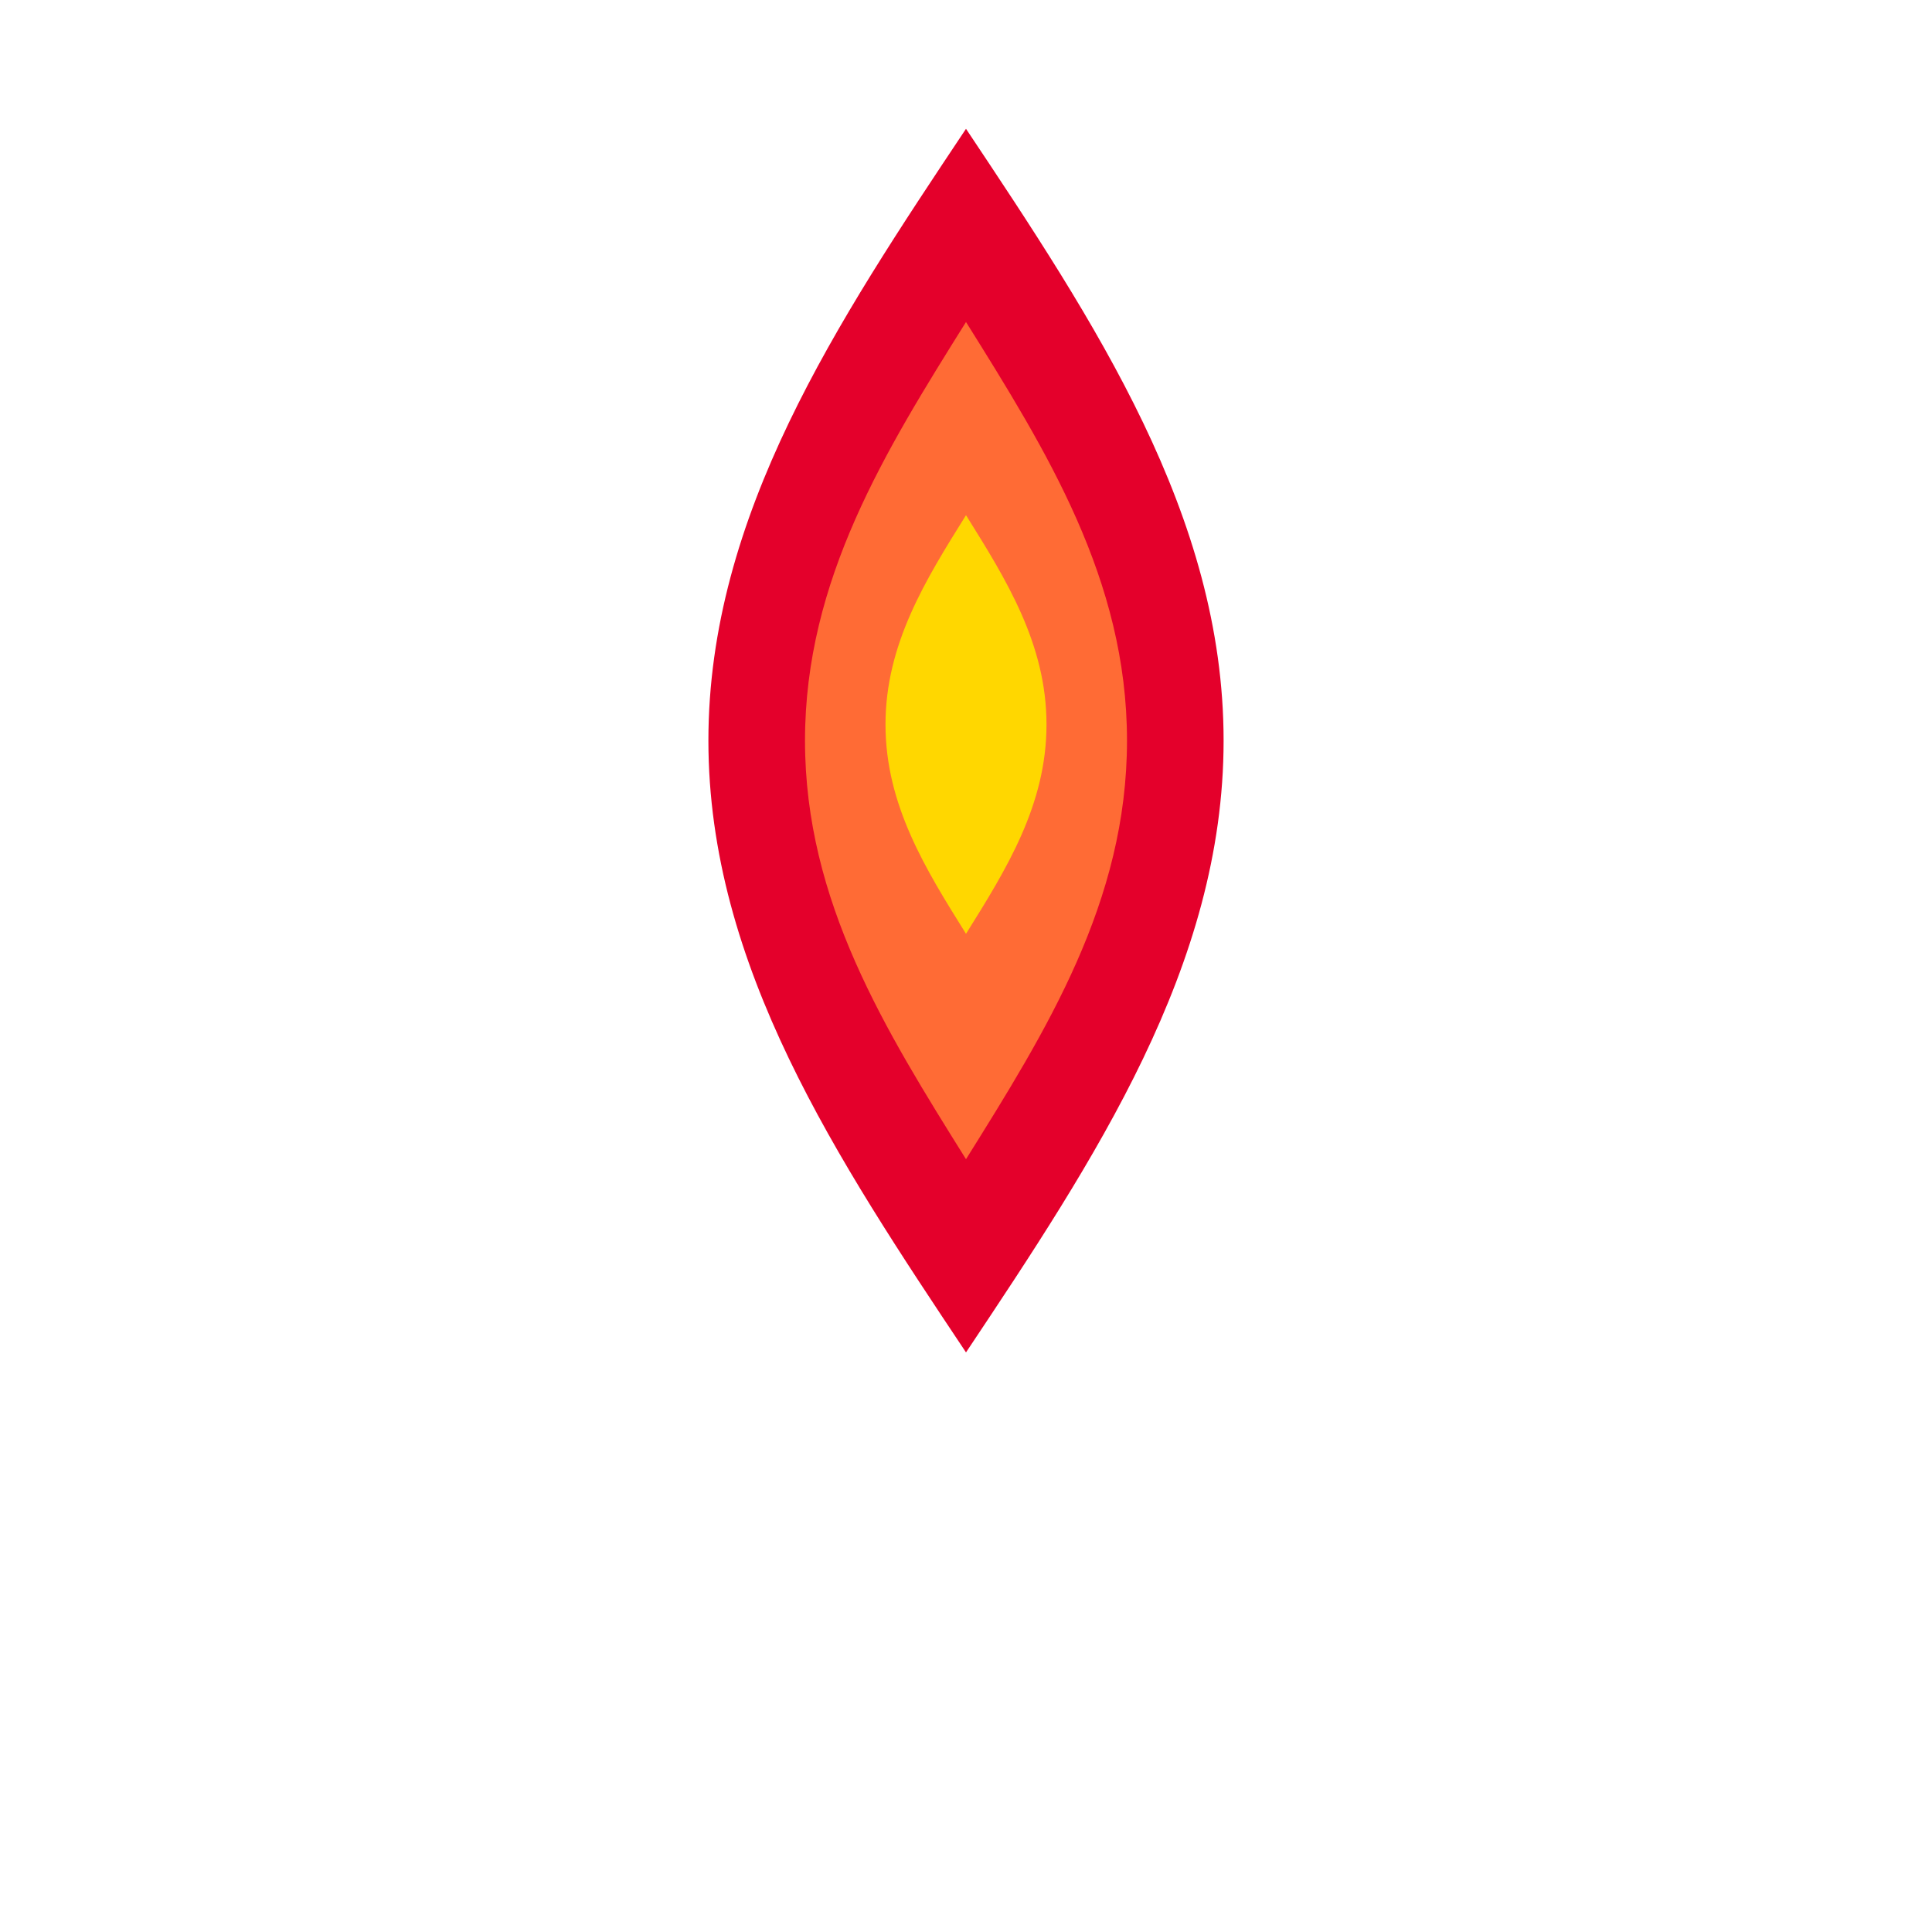
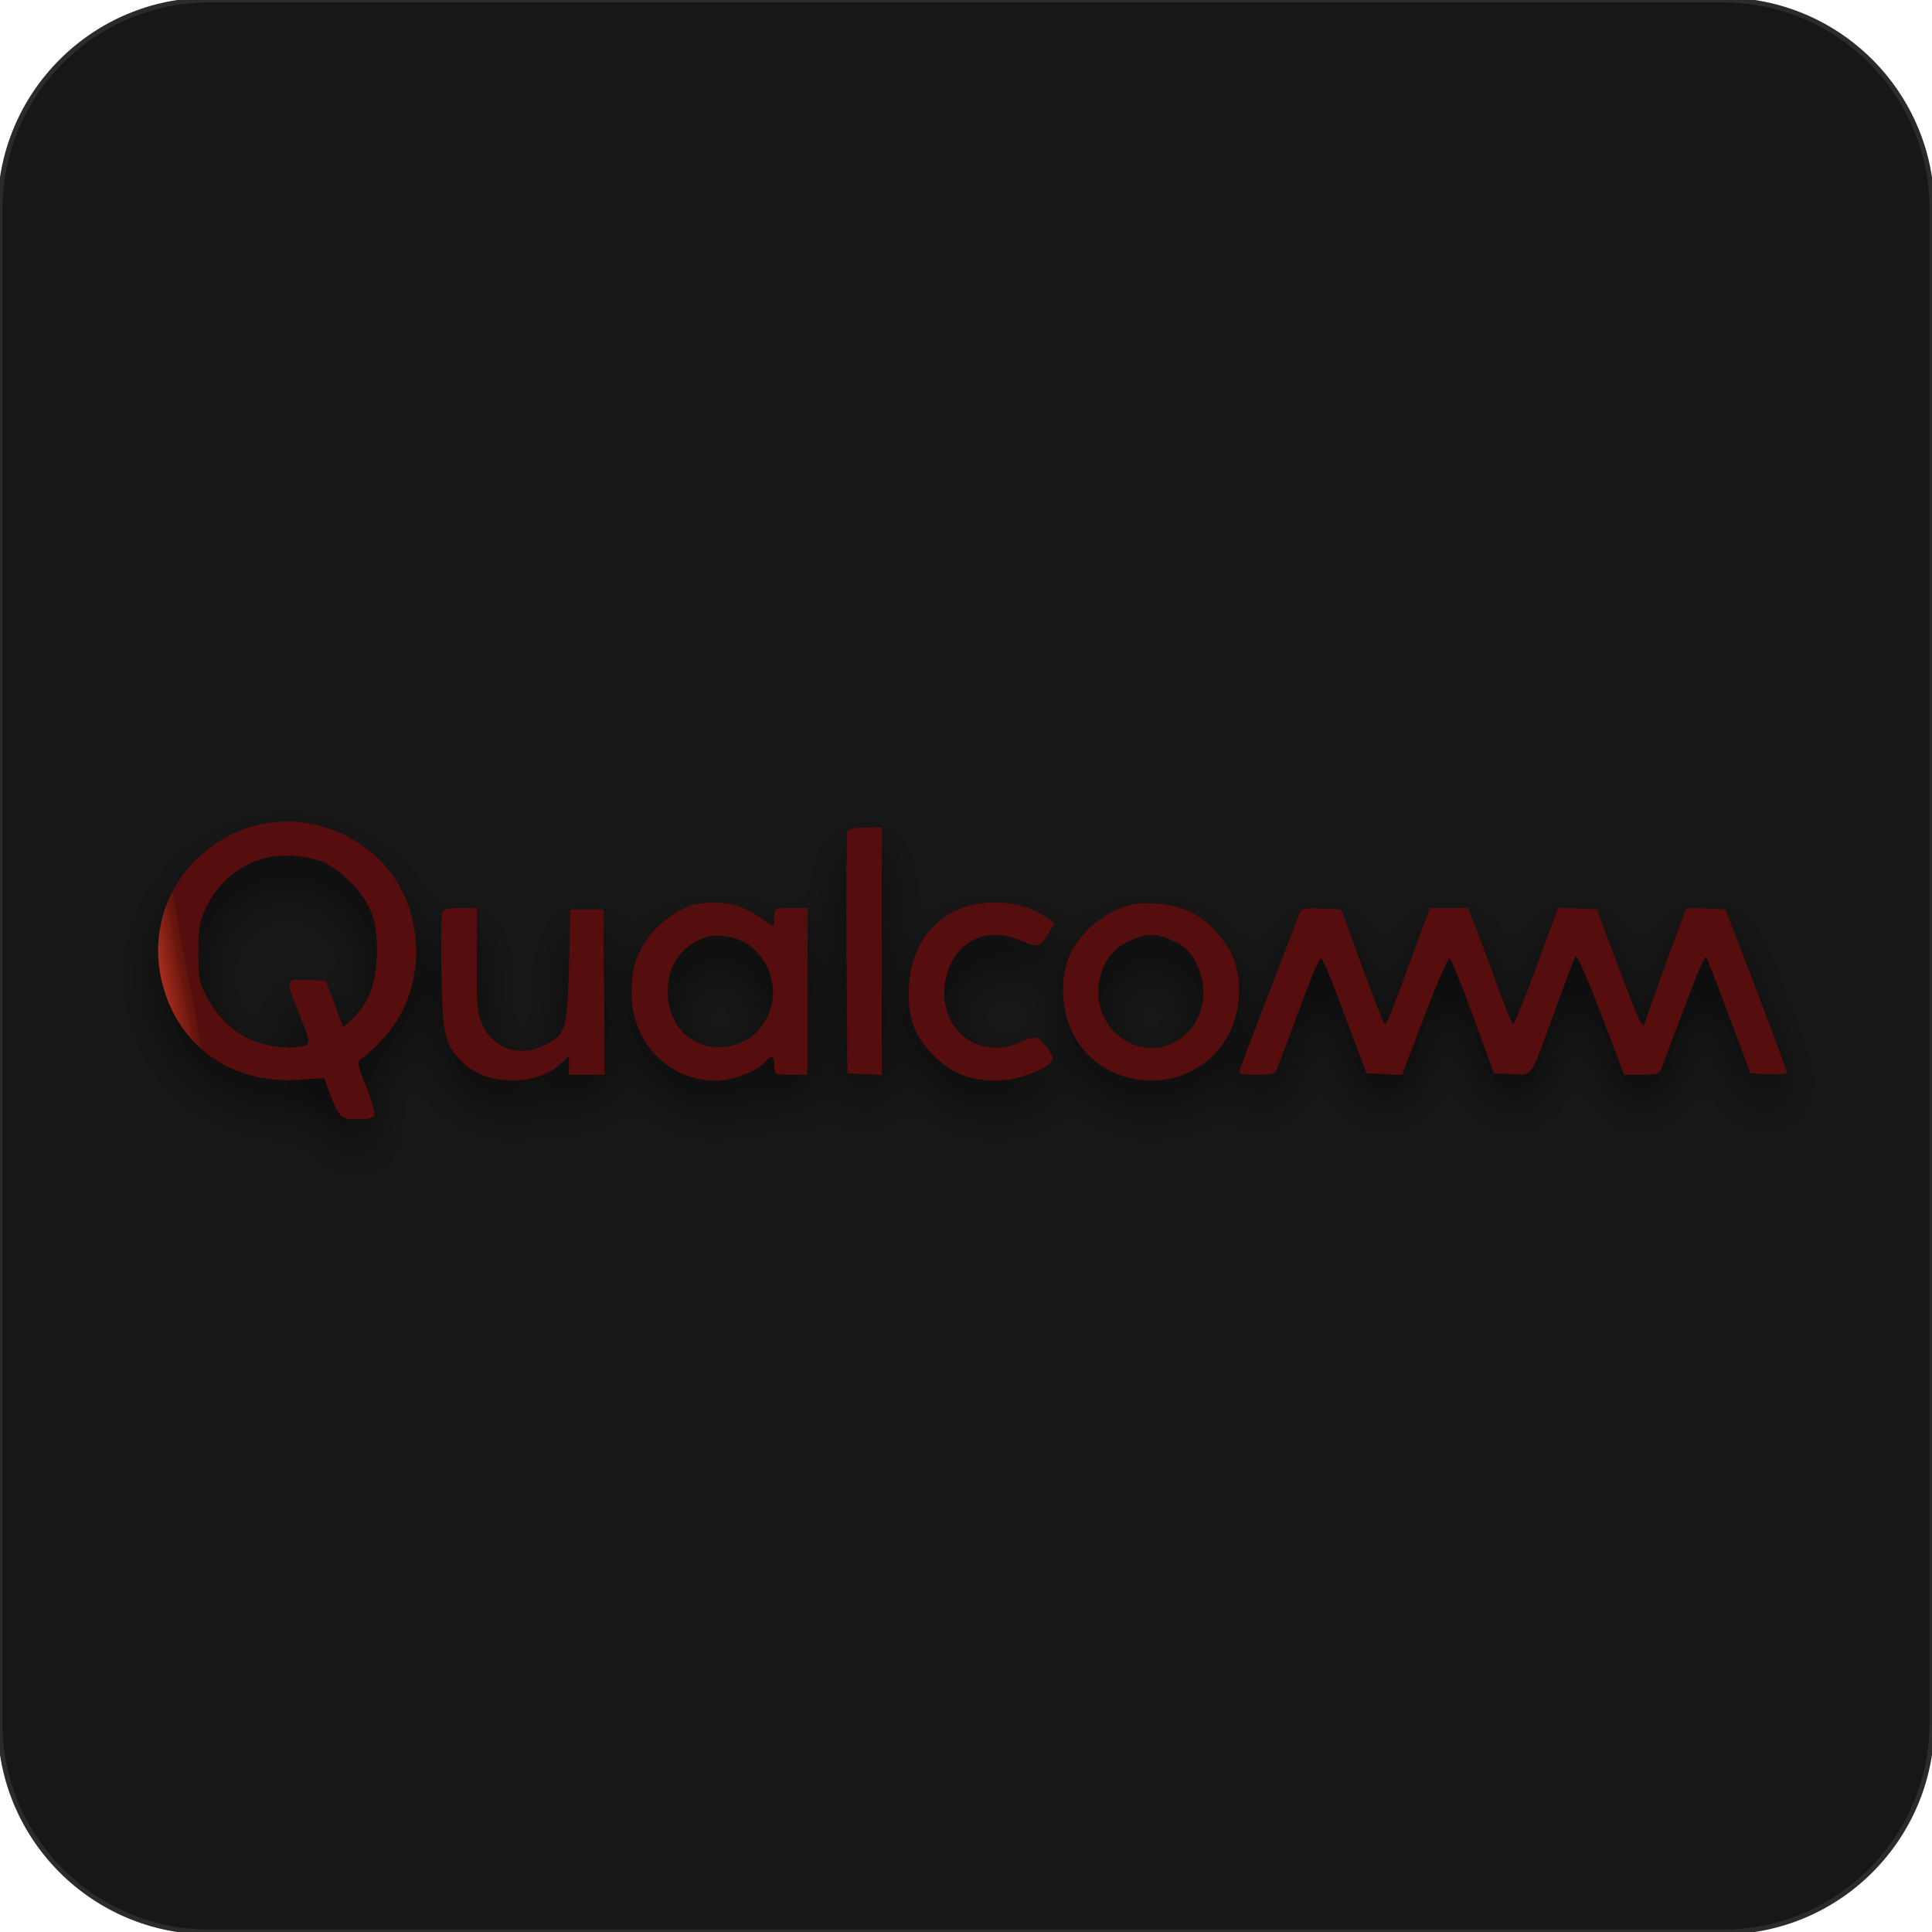
- <svg xmlns="http://www.w3.org/2000/svg" viewBox="0 0 120 120" width="120" height="120">
-   <path fill="#E4002B" d="M60 8c8 12 16 24 16 38 0 14-8 26-16 38-8-12-16-24-16-38 0-14 8-26 16-38z" />
-   <path fill="#FF6B35" d="M60 20c5 8 10 16 10 26 0 10-5 18-10 26-5-8-10-16-10-26 0-10 5-18 10-26z" />
-   <path fill="#FFD700" d="M60 32c2.5 4 5 8 5 13s-2.5 9-5 13c-2.5-4-5-8-5-13s2.5-9 5-13z" />
+ <svg xmlns="http://www.w3.org/2000/svg" viewBox="0 0 1200 1200" width="1200" height="1200">
+   <defs>
+     <linearGradient id="metal" gradientUnits="userSpaceOnUse" x1="90" y1="504.733" x2="1110" y2="695.267">
+       <stop offset="0" stop-color="#e88a72" />
+       <stop offset="0.2" stop-color="#c93a26" />
+       <stop offset="0.4" stop-color="#8e1d10" />
+       <stop offset="0.58" stop-color="#d84f36" />
+       <stop offset="0.75" stop-color="#6d130a" />
+       <stop offset="0.9" stop-color="#b03020" />
+       <stop offset="1" stop-color="#57100a" />
+     </linearGradient>
+     <linearGradient id="badgeBg" x1="0" y1="0" x2="0" y2="1200">
+       <stop offset="0" stop-color="#171717" />
+       <stop offset="0.5" stop-color="#111111" />
+       <stop offset="1" stop-color="#0b0b0b" />
+     </linearGradient>
+     <filter id="shadow" x="-20%" y="-20%" width="140%" height="140%">
+       <feDropShadow dx="0" dy="16" stdDeviation="14" flood-color="#000000" flood-opacity="0.55" />
+     </filter>
+   </defs>
+   <rect x="0" y="0" width="1200" height="1200" rx="130" fill="url(#badgeBg)" stroke="#2b2b2b" stroke-width="3" />
+   <g filter="url(#shadow)" fill="url(#metal)">
+     <g transform="translate(-64.6464,347.4973) scale(1.8498)">
+       <g transform="translate(0,276) scale(0.1,-0.1)" stroke="none">
+         <path d="M1188 1861 c-226 -73 -352 -298 -293 -526 55 -211 232 -336 456 -322 l87 6 17 -47 c31 -84 39 -92 96 -92 33 0 51 5 55 14 3 8 -9 51 -27 96 -32 81 -32 83 -13 96 49 36 107 103 133 155 83 166 56 369 -65 500 -114 121 -292 169 -446 120z m233 -112 c58 -18 141 -96 170 -161 19 -43 24 -70 24 -143 0 -104 -24 -170 -80 -225 l-33 -32 -29 79 -30 78 -62 3 c-73 4 -73 3 -32 -100 47 -120 47 -116 6 -124 -48 -9 -121 3 -174 28 -56 27 -104 76 -138 141 -25 46 -28 63 -28 147 0 78 4 104 23 145 40 86 108 146 193 170 58 16 123 14 190 -6z" />
+         <path d="M3195 1847 c-3 -6 -4 -192 -3 -412 l3 -400 58 -3 57 -3 0 416 0 415 -55 0 c-35 0 -57 -5 -60 -13z" />
+         <path d="M2689 1603 c-49 -8 -133 -66 -166 -116 -40 -60 -53 -104 -53 -182 0 -166 124 -295 284 -295 54 0 140 33 165 63 20 25 31 21 31 -13 0 -30 1 -30 55 -30 l55 0 0 280 0 280 -55 0 c-54 0 -55 0 -55 -30 0 -16 -2 -30 -5 -30 -2 0 -24 14 -48 31 -61 42 -123 55 -208 42z m180 -141 c137 -109 78 -327 -92 -339 -97 -7 -174 59 -184 160 -10 97 32 171 117 206 42 18 119 5 159 -27z" />
+         <path d="M3620 1601 c-125 -26 -209 -128 -218 -267 -7 -107 16 -173 82 -239 60 -60 122 -85 212 -85 59 0 153 31 177 58 15 17 15 20 -6 50 -29 42 -39 45 -89 22 -60 -27 -122 -26 -174 5 -125 73 -106 293 29 344 43 17 93 13 148 -10 54 -24 62 -21 92 30 l18 30 -38 25 c-61 40 -148 54 -233 37z" />
+         <path d="M4150 1601 c-86 -19 -172 -89 -209 -171 -32 -71 -29 -178 8 -256 85 -179 333 -220 475 -78 79 78 107 208 70 317 -20 60 -84 132 -144 162 -51 26 -144 38 -200 26z m127 -116 c50 -21 72 -42 94 -90 36 -78 20 -173 -37 -227 -134 -125 -337 10 -290 192 16 60 46 96 101 121 49 23 84 24 132 4z" />
+         <path d="M1834 1575 c-3 -8 -4 -101 -2 -207 4 -212 11 -239 75 -300 79 -76 247 -76 325 -1 l28 27 0 -32 0 -32 60 0 60 0 -2 278 -3 277 -55 0 -55 0 -5 -190 c-6 -215 -10 -229 -80 -265 -81 -42 -169 -16 -207 60 -21 41 -23 58 -23 222 l0 178 -55 0 c-40 0 -57 -4 -61 -15z" />
+         <path d="M4713 1573 c-3 -10 -21 -56 -39 -103 -98 -255 -156 -407 -161 -422 -5 -16 2 -18 56 -18 50 0 63 3 68 18 3 9 16 44 29 77 12 33 42 113 66 178 24 65 48 118 53 118 4 0 28 -53 52 -118 25 -65 57 -152 73 -193 l28 -75 59 -3 60 -3 75 198 c42 109 80 197 85 195 4 -1 40 -89 79 -195 l70 -192 60 -3 c71 -3 58 -24 146 218 33 91 63 171 67 178 5 8 39 -70 86 -192 l78 -206 59 0 c47 0 60 4 65 18 7 21 58 156 108 285 20 54 40 96 43 92 3 -3 38 -92 77 -198 l72 -192 62 -3 c33 -2 61 1 61 5 0 4 -47 130 -103 278 l-104 270 -66 3 c-37 2 -67 1 -67 -1 0 -2 -27 -77 -61 -168 -33 -90 -65 -180 -71 -198 -13 -45 -12 -47 -98 181 l-69 183 -64 3 -65 3 -20 -53 c-93 -255 -126 -338 -132 -338 -4 0 -31 66 -60 148 -29 81 -62 168 -73 195 l-19 47 -64 0 -63 0 -21 -57 c-12 -32 -39 -105 -60 -163 -55 -148 -64 -170 -71 -170 -3 0 -38 87 -76 193 l-70 192 -67 3 c-56 2 -67 0 -73 -15z" />
+       </g>
+     </g>
+   </g>
</svg>
